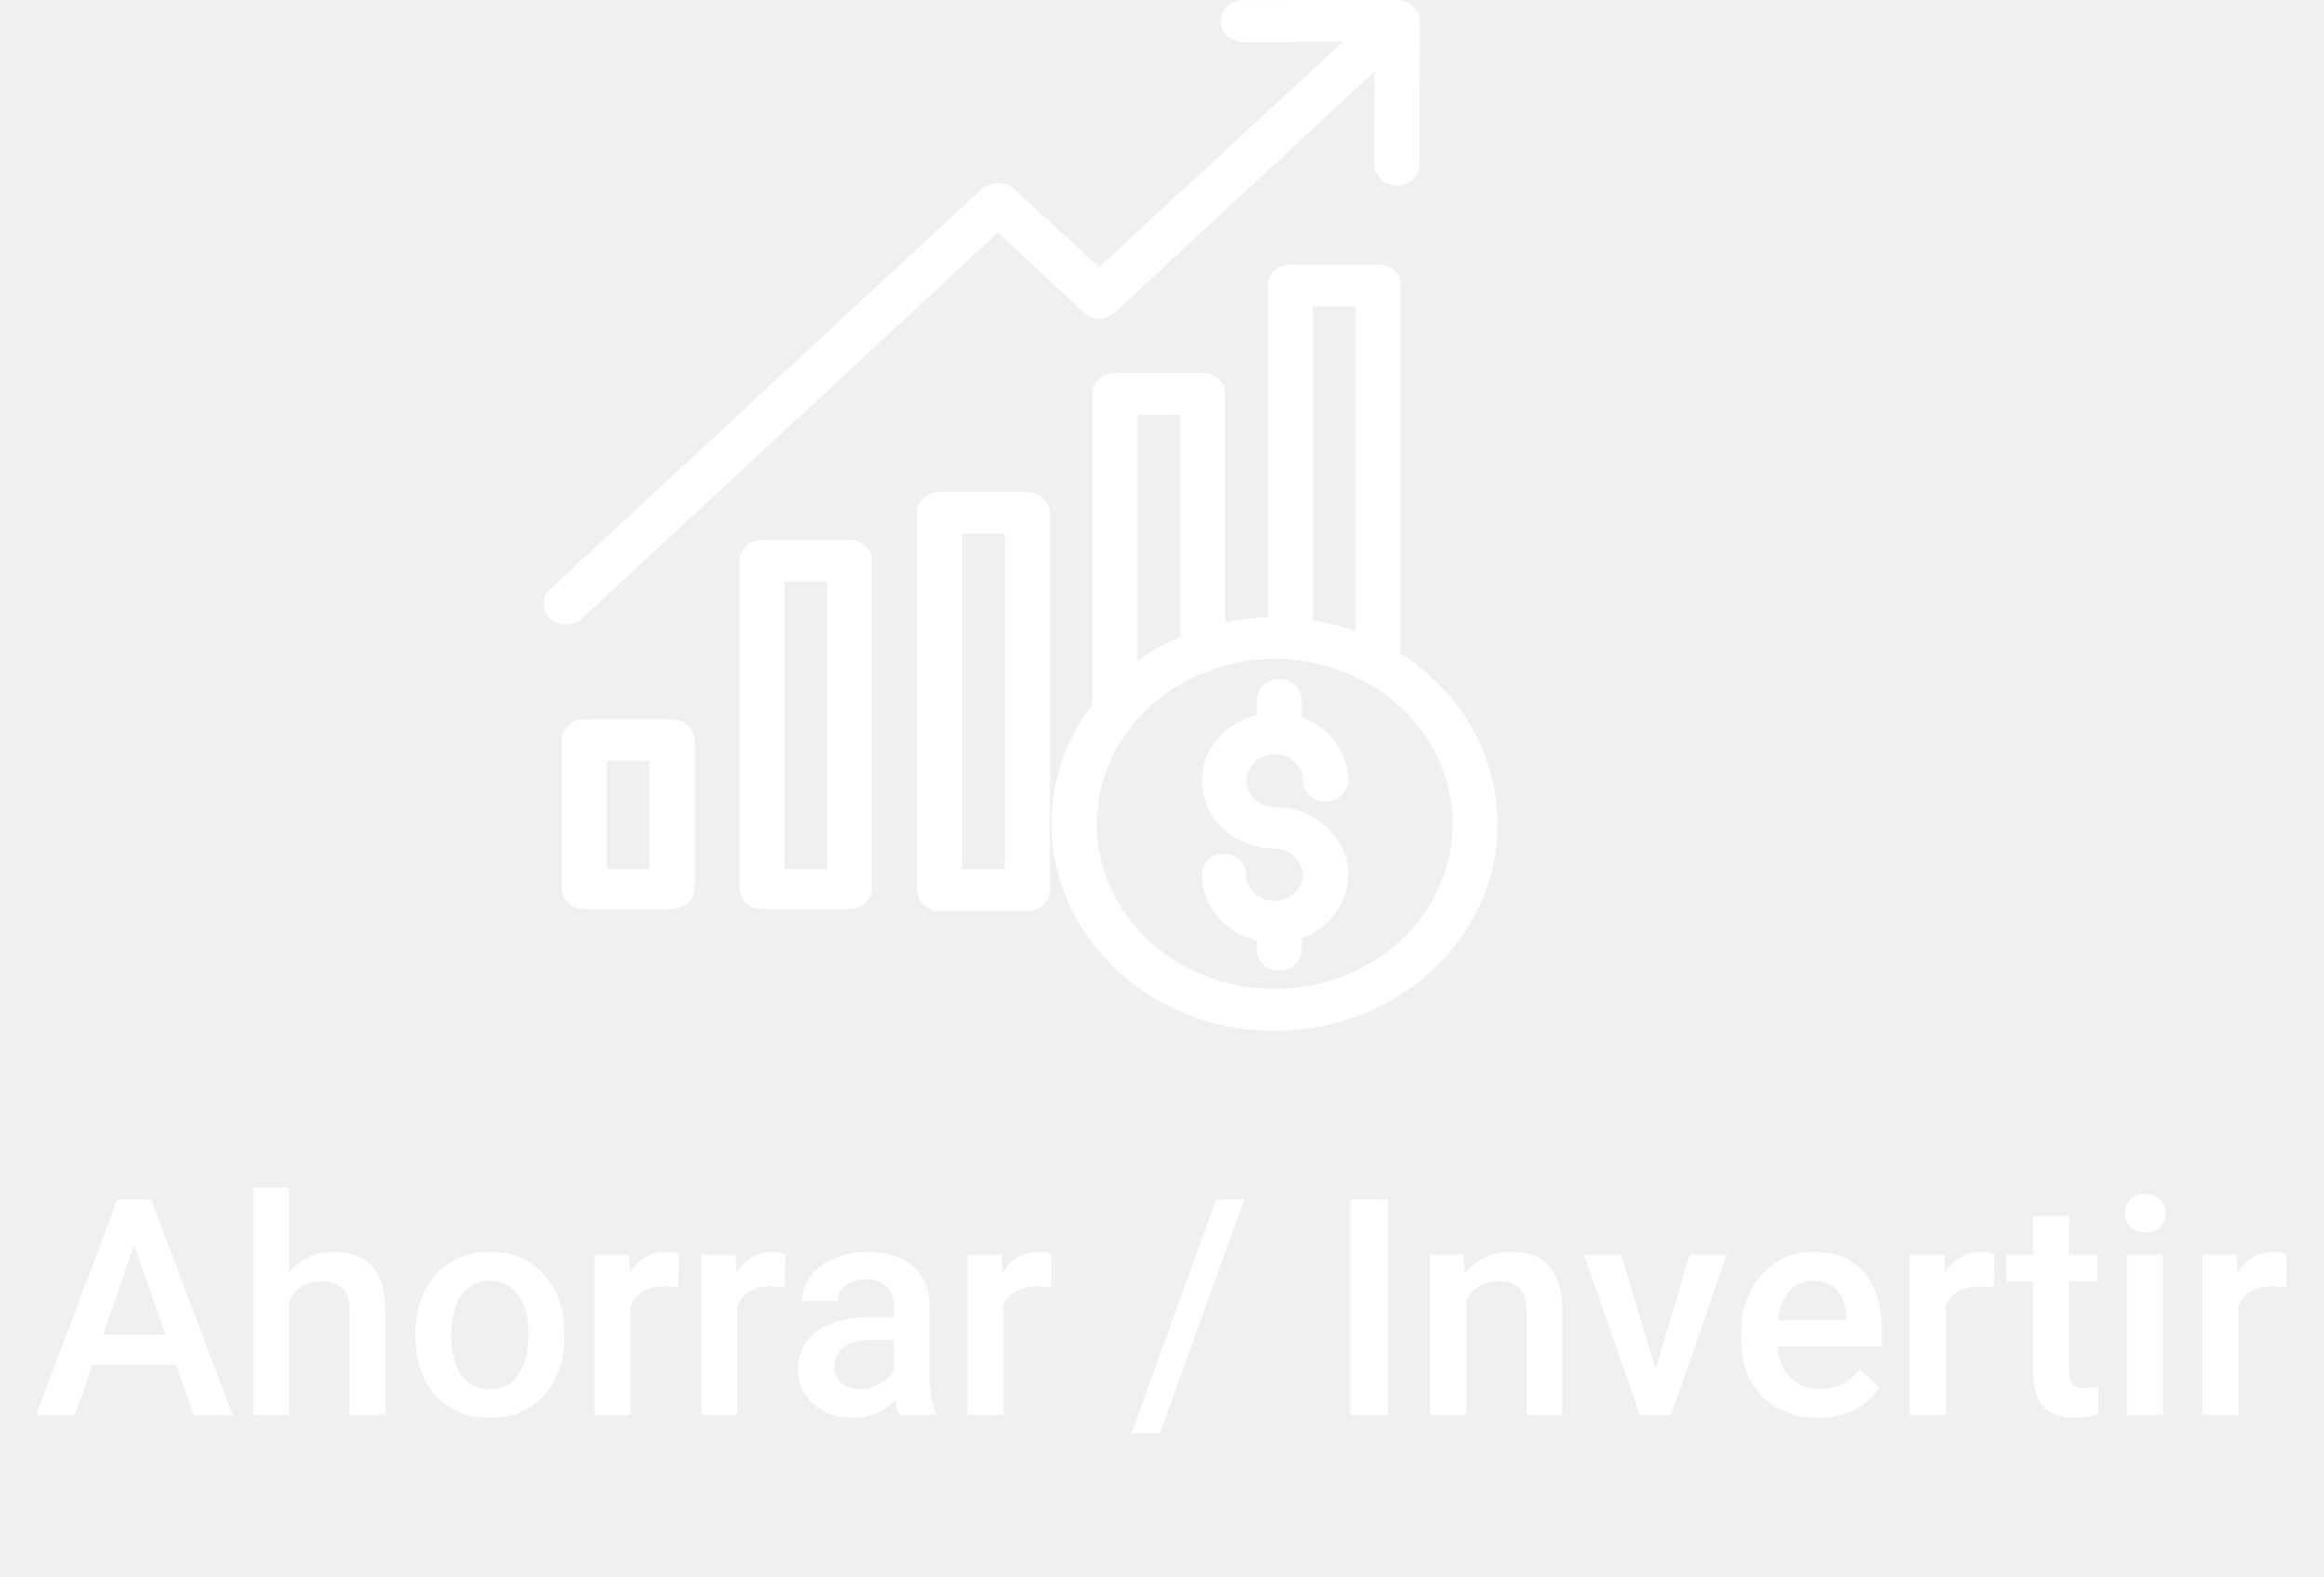
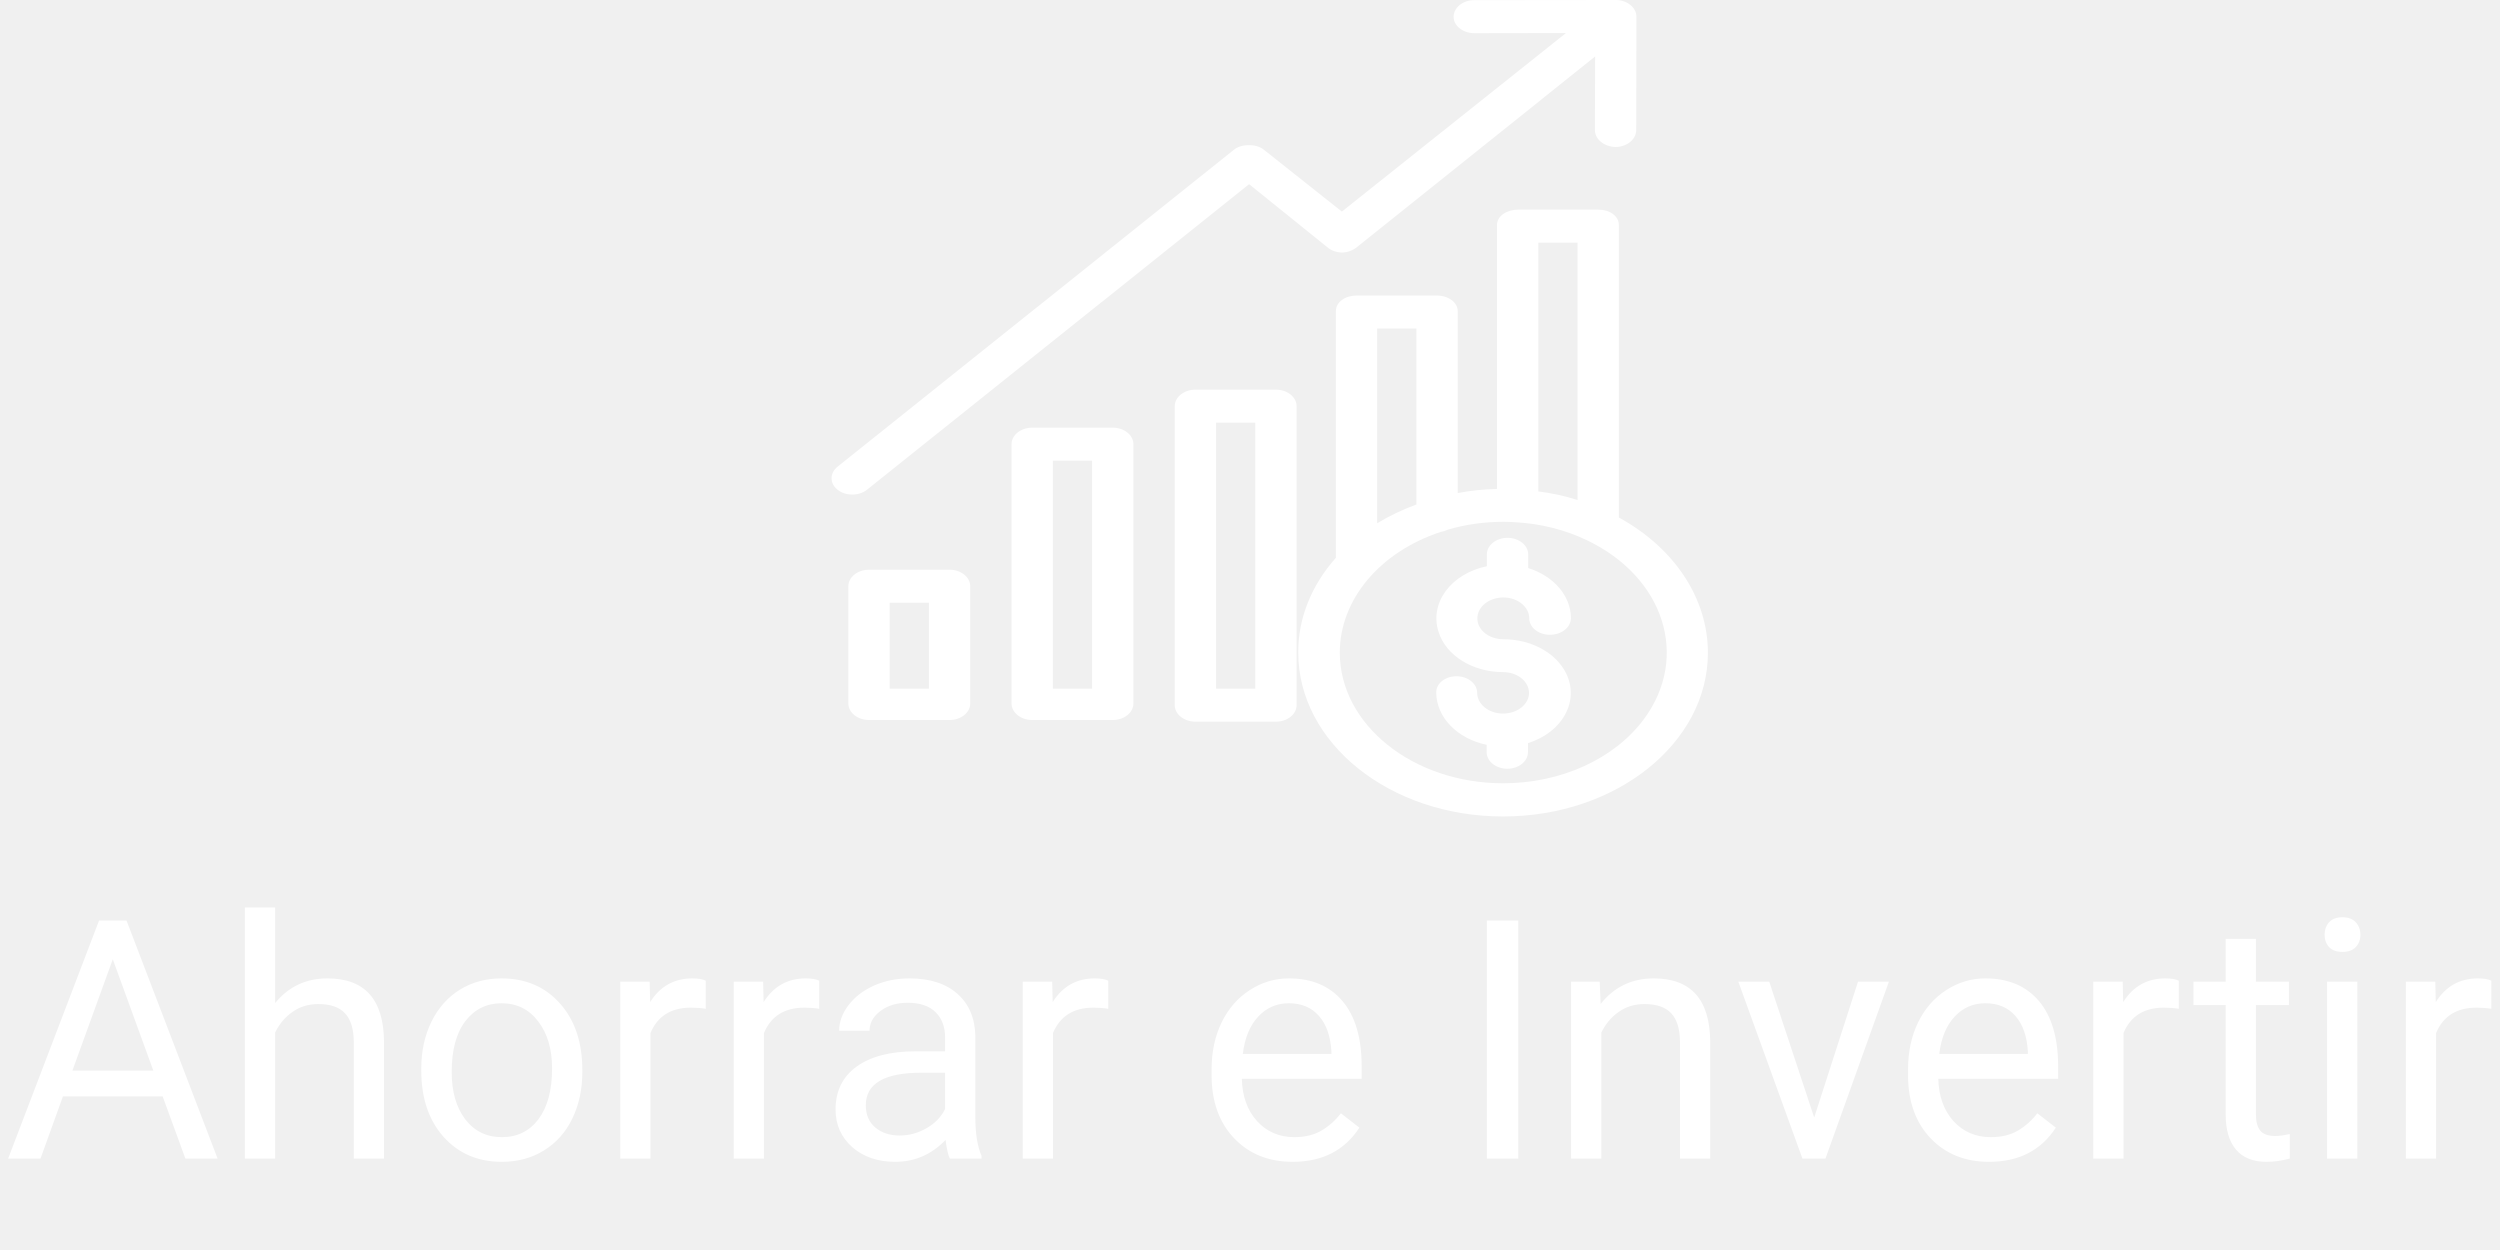
- <svg xmlns="http://www.w3.org/2000/svg" width="115" height="78" viewBox="0 0 115 78" fill="none">
-   <path d="M8.706 67.517H4.575L3.711 70H1.785L5.813 59.336H7.476L11.511 70H9.578L8.706 67.517ZM5.095 66.023H8.186L6.641 61.599L5.095 66.023ZM14.309 62.94C14.89 62.266 15.625 61.929 16.514 61.929C18.203 61.929 19.06 62.893 19.084 64.822V70H17.305V64.888C17.305 64.341 17.185 63.955 16.946 63.73C16.711 63.501 16.365 63.386 15.906 63.386C15.193 63.386 14.661 63.704 14.309 64.338V70H12.529V58.75H14.309V62.94ZM20.557 65.964C20.557 65.188 20.71 64.49 21.018 63.87C21.326 63.245 21.758 62.766 22.314 62.434C22.871 62.097 23.511 61.929 24.233 61.929C25.303 61.929 26.169 62.273 26.834 62.961C27.502 63.65 27.864 64.563 27.918 65.701L27.925 66.118C27.925 66.899 27.773 67.598 27.471 68.213C27.173 68.828 26.743 69.304 26.182 69.641C25.625 69.978 24.98 70.147 24.248 70.147C23.13 70.147 22.234 69.775 21.56 69.033C20.891 68.286 20.557 67.293 20.557 66.052V65.964ZM22.336 66.118C22.336 66.934 22.505 67.573 22.842 68.037C23.179 68.496 23.648 68.726 24.248 68.726C24.849 68.726 25.315 68.491 25.647 68.022C25.984 67.554 26.152 66.868 26.152 65.964C26.152 65.164 25.979 64.529 25.632 64.06C25.291 63.591 24.824 63.357 24.233 63.357C23.652 63.357 23.191 63.589 22.849 64.053C22.507 64.512 22.336 65.2 22.336 66.118ZM33.579 63.701C33.345 63.662 33.103 63.643 32.854 63.643C32.039 63.643 31.489 63.955 31.206 64.58V70H29.426V62.075H31.125L31.169 62.961C31.599 62.273 32.195 61.929 32.956 61.929C33.21 61.929 33.42 61.963 33.586 62.031L33.579 63.701ZM38.852 63.701C38.618 63.662 38.377 63.643 38.127 63.643C37.312 63.643 36.763 63.955 36.48 64.58V70H34.7V62.075H36.399L36.443 62.961C36.873 62.273 37.468 61.929 38.23 61.929C38.484 61.929 38.694 61.963 38.86 62.031L38.852 63.701ZM44.492 70C44.414 69.849 44.346 69.602 44.287 69.26C43.721 69.851 43.027 70.147 42.207 70.147C41.411 70.147 40.762 69.919 40.259 69.465C39.756 69.011 39.504 68.45 39.504 67.781C39.504 66.936 39.817 66.289 40.442 65.84C41.072 65.386 41.97 65.159 43.137 65.159H44.228V64.639C44.228 64.228 44.114 63.901 43.884 63.657C43.655 63.408 43.306 63.284 42.837 63.284C42.432 63.284 42.1 63.386 41.841 63.591C41.582 63.791 41.453 64.048 41.453 64.36H39.673C39.673 63.926 39.817 63.52 40.105 63.145C40.393 62.764 40.784 62.466 41.277 62.251C41.775 62.036 42.329 61.929 42.94 61.929C43.867 61.929 44.607 62.163 45.159 62.632C45.71 63.096 45.994 63.75 46.008 64.595V68.169C46.008 68.882 46.108 69.451 46.309 69.876V70H44.492ZM42.537 68.718C42.888 68.718 43.218 68.633 43.525 68.462C43.838 68.291 44.072 68.061 44.228 67.773V66.279H43.269C42.61 66.279 42.114 66.394 41.782 66.624C41.45 66.853 41.284 67.178 41.284 67.598C41.284 67.939 41.397 68.213 41.621 68.418C41.851 68.618 42.156 68.718 42.537 68.718ZM52.022 63.701C51.787 63.662 51.545 63.643 51.296 63.643C50.481 63.643 49.932 63.955 49.648 64.58V70H47.869V62.075H49.568L49.612 62.961C50.041 62.273 50.637 61.929 51.399 61.929C51.653 61.929 51.863 61.963 52.029 62.031L52.022 63.701ZM57.383 70.915H55.984L60.181 59.336H61.58L57.383 70.915ZM68.677 70H66.831V59.336H68.677V70ZM72.434 62.075L72.485 62.991C73.071 62.283 73.84 61.929 74.793 61.929C76.443 61.929 77.283 62.873 77.312 64.763V70H75.532V64.866C75.532 64.363 75.422 63.992 75.203 63.752C74.988 63.508 74.634 63.386 74.141 63.386C73.423 63.386 72.888 63.711 72.537 64.36V70H70.757V62.075H72.434ZM81.926 67.744L83.603 62.075H85.442L82.695 70H81.15L78.381 62.075H80.227L81.926 67.744ZM89.946 70.147C88.818 70.147 87.903 69.793 87.2 69.085C86.501 68.372 86.152 67.424 86.152 66.243V66.023C86.152 65.232 86.304 64.526 86.606 63.906C86.914 63.281 87.344 62.795 87.895 62.449C88.447 62.102 89.062 61.929 89.741 61.929C90.82 61.929 91.653 62.273 92.239 62.961C92.83 63.65 93.125 64.624 93.125 65.884V66.602H87.947C88.001 67.256 88.218 67.773 88.599 68.154C88.984 68.535 89.468 68.726 90.049 68.726C90.864 68.726 91.528 68.396 92.041 67.737L93.001 68.652C92.683 69.126 92.258 69.495 91.726 69.758C91.199 70.017 90.606 70.147 89.946 70.147ZM89.734 63.357C89.246 63.357 88.85 63.528 88.547 63.87C88.249 64.211 88.059 64.688 87.976 65.298H91.367V65.166C91.328 64.57 91.169 64.121 90.891 63.818C90.613 63.511 90.227 63.357 89.734 63.357ZM98.662 63.701C98.428 63.662 98.186 63.643 97.937 63.643C97.122 63.643 96.572 63.955 96.289 64.58V70H94.509V62.075H96.209L96.252 62.961C96.682 62.273 97.278 61.929 98.04 61.929C98.293 61.929 98.503 61.963 98.669 62.031L98.662 63.701ZM102.383 60.149V62.075H103.782V63.394H102.383V67.817C102.383 68.12 102.441 68.34 102.559 68.477C102.681 68.608 102.896 68.674 103.203 68.674C103.408 68.674 103.616 68.65 103.826 68.601V69.978C103.42 70.09 103.03 70.147 102.654 70.147C101.287 70.147 100.603 69.392 100.603 67.883V63.394H99.299V62.075H100.603V60.149H102.383ZM107.041 70H105.261V62.075H107.041V70ZM105.151 60.017C105.151 59.744 105.237 59.517 105.408 59.336C105.583 59.155 105.833 59.065 106.155 59.065C106.477 59.065 106.726 59.155 106.902 59.336C107.078 59.517 107.166 59.744 107.166 60.017C107.166 60.286 107.078 60.51 106.902 60.691C106.726 60.867 106.477 60.955 106.155 60.955C105.833 60.955 105.583 60.867 105.408 60.691C105.237 60.51 105.151 60.286 105.151 60.017ZM113.135 63.701C112.9 63.662 112.659 63.643 112.41 63.643C111.594 63.643 111.045 63.955 110.762 64.58V70H108.982V62.075H110.681L110.725 62.961C111.155 62.273 111.75 61.929 112.512 61.929C112.766 61.929 112.976 61.963 113.142 62.031L113.135 63.701Z" fill="white" />
+ <svg xmlns="http://www.w3.org/2000/svg" width="112" height="56" viewBox="0 0 112 56" fill="none">
+   <path d="M7.287 49.12H2.819L1.815 51.904H0.365L4.438 41.239H5.668L9.748 51.904H8.305L7.287 49.12ZM3.244 47.963H6.869L5.053 42.975L3.244 47.963ZM12.326 44.938C12.926 44.201 13.707 43.832 14.669 43.832C16.344 43.832 17.189 44.777 17.204 46.667V51.904H15.849V46.659C15.844 46.088 15.712 45.666 15.453 45.392C15.199 45.119 14.801 44.982 14.259 44.982C13.82 44.982 13.434 45.099 13.102 45.334C12.77 45.568 12.511 45.876 12.326 46.257V51.904H10.971V40.654H12.326V44.938ZM18.873 47.868C18.873 47.092 19.025 46.393 19.328 45.773C19.635 45.153 20.06 44.675 20.602 44.338C21.149 44.001 21.771 43.832 22.47 43.832C23.549 43.832 24.42 44.206 25.084 44.953C25.753 45.7 26.088 46.694 26.088 47.934V48.029C26.088 48.8 25.939 49.494 25.641 50.109C25.348 50.719 24.926 51.196 24.374 51.537C23.827 51.879 23.197 52.05 22.484 52.05C21.41 52.05 20.539 51.676 19.87 50.929C19.206 50.182 18.873 49.194 18.873 47.963V47.868ZM20.236 48.029C20.236 48.908 20.439 49.614 20.844 50.146C21.254 50.678 21.801 50.944 22.484 50.944C23.173 50.944 23.72 50.675 24.125 50.138C24.53 49.596 24.733 48.84 24.733 47.868C24.733 46.999 24.525 46.296 24.11 45.758C23.7 45.217 23.153 44.946 22.47 44.946C21.801 44.946 21.261 45.212 20.851 45.744C20.441 46.276 20.236 47.038 20.236 48.029ZM31.618 45.195C31.413 45.16 31.19 45.143 30.951 45.143C30.062 45.143 29.459 45.522 29.142 46.279V51.904H27.787V43.979H29.105L29.127 44.894C29.572 44.186 30.202 43.832 31.017 43.832C31.281 43.832 31.481 43.867 31.618 43.935V45.195ZM36.701 45.195C36.496 45.16 36.273 45.143 36.034 45.143C35.145 45.143 34.542 45.522 34.225 46.279V51.904H32.87V43.979H34.188L34.21 44.894C34.655 44.186 35.285 43.832 36.1 43.832C36.364 43.832 36.564 43.867 36.701 43.935V45.195ZM42.553 51.904C42.475 51.747 42.411 51.469 42.362 51.069C41.732 51.723 40.98 52.05 40.106 52.05C39.325 52.05 38.683 51.83 38.18 51.391C37.682 50.947 37.433 50.385 37.433 49.706C37.433 48.881 37.746 48.242 38.371 47.787C39.001 47.328 39.884 47.099 41.022 47.099H42.34V46.476C42.34 46.003 42.199 45.627 41.916 45.348C41.632 45.065 41.215 44.924 40.663 44.924C40.18 44.924 39.774 45.046 39.447 45.29C39.12 45.534 38.956 45.829 38.956 46.176H37.594C37.594 45.781 37.733 45.4 38.012 45.033C38.295 44.662 38.676 44.369 39.154 44.154C39.638 43.94 40.167 43.832 40.744 43.832C41.657 43.832 42.372 44.062 42.89 44.521C43.407 44.975 43.676 45.602 43.695 46.403V50.05C43.695 50.778 43.788 51.357 43.974 51.786V51.904H42.553ZM40.304 50.871C40.729 50.871 41.132 50.761 41.513 50.541C41.894 50.322 42.169 50.036 42.34 49.684V48.058H41.278C39.618 48.058 38.788 48.544 38.788 49.516C38.788 49.941 38.93 50.273 39.213 50.512C39.496 50.751 39.86 50.871 40.304 50.871ZM49.65 45.195C49.445 45.16 49.223 45.143 48.983 45.143C48.095 45.143 47.492 45.522 47.174 46.279V51.904H45.819V43.979H47.138L47.16 44.894C47.604 44.186 48.234 43.832 49.049 43.832C49.313 43.832 49.513 43.867 49.65 43.935V45.195ZM57.912 52.05C56.837 52.05 55.963 51.699 55.29 50.995C54.616 50.287 54.279 49.343 54.279 48.161V47.912C54.279 47.126 54.428 46.425 54.726 45.81C55.028 45.19 55.448 44.706 55.985 44.36C56.527 44.008 57.113 43.832 57.743 43.832C58.773 43.832 59.574 44.172 60.145 44.85C60.717 45.529 61.002 46.501 61.002 47.765V48.329H55.634C55.653 49.111 55.88 49.743 56.315 50.226C56.754 50.705 57.311 50.944 57.985 50.944C58.463 50.944 58.869 50.846 59.201 50.651C59.533 50.456 59.823 50.197 60.072 49.875L60.9 50.519C60.236 51.54 59.24 52.05 57.912 52.05ZM57.743 44.946C57.196 44.946 56.737 45.146 56.366 45.546C55.995 45.942 55.766 46.498 55.678 47.216H59.648V47.114C59.608 46.425 59.423 45.893 59.091 45.517C58.759 45.136 58.31 44.946 57.743 44.946ZM68.019 51.904H66.613V41.239H68.019V51.904ZM71.666 43.979L71.71 44.975C72.316 44.213 73.107 43.832 74.084 43.832C75.758 43.832 76.603 44.777 76.618 46.667V51.904H75.263V46.659C75.258 46.088 75.126 45.666 74.867 45.392C74.613 45.119 74.215 44.982 73.673 44.982C73.234 44.982 72.848 45.099 72.516 45.334C72.184 45.568 71.925 45.876 71.74 46.257V51.904H70.385V43.979H71.666ZM81.276 50.065L83.239 43.979H84.623L81.781 51.904H80.749L77.877 43.979H79.262L81.276 50.065ZM89.113 52.05C88.039 52.05 87.165 51.699 86.491 50.995C85.817 50.287 85.48 49.343 85.48 48.161V47.912C85.48 47.126 85.629 46.425 85.927 45.81C86.23 45.19 86.649 44.706 87.186 44.36C87.728 44.008 88.314 43.832 88.944 43.832C89.975 43.832 90.775 44.172 91.347 44.85C91.918 45.529 92.204 46.501 92.204 47.765V48.329H86.835C86.855 49.111 87.082 49.743 87.516 50.226C87.956 50.705 88.512 50.944 89.186 50.944C89.665 50.944 90.07 50.846 90.402 50.651C90.734 50.456 91.024 50.197 91.273 49.875L92.101 50.519C91.437 51.54 90.441 52.05 89.113 52.05ZM88.944 44.946C88.397 44.946 87.939 45.146 87.567 45.546C87.196 45.942 86.967 46.498 86.879 47.216H90.849V47.114C90.81 46.425 90.624 45.893 90.292 45.517C89.96 45.136 89.511 44.946 88.944 44.946ZM97.609 45.195C97.404 45.16 97.182 45.143 96.942 45.143C96.054 45.143 95.451 45.522 95.133 46.279V51.904H93.778V43.979H95.097L95.119 44.894C95.563 44.186 96.193 43.832 97.008 43.832C97.272 43.832 97.472 43.867 97.609 43.935V45.195ZM101.066 42.06V43.979H102.545V45.026H101.066V49.941C101.066 50.258 101.132 50.497 101.264 50.658C101.396 50.815 101.62 50.893 101.938 50.893C102.094 50.893 102.309 50.864 102.582 50.805V51.904C102.226 52.001 101.879 52.05 101.542 52.05C100.937 52.05 100.48 51.867 100.172 51.501C99.865 51.135 99.711 50.614 99.711 49.941V45.026H98.268V43.979H99.711V42.06H101.066ZM105.607 51.904H104.252V43.979H105.607V51.904ZM104.142 41.877C104.142 41.657 104.208 41.471 104.34 41.32C104.477 41.169 104.677 41.093 104.94 41.093C105.204 41.093 105.404 41.169 105.541 41.32C105.678 41.471 105.746 41.657 105.746 41.877C105.746 42.096 105.678 42.279 105.541 42.426C105.404 42.572 105.204 42.646 104.94 42.646C104.677 42.646 104.477 42.572 104.34 42.426C104.208 42.279 104.142 42.096 104.142 41.877ZM111.613 45.195C111.408 45.16 111.186 45.143 110.946 45.143C110.058 45.143 109.455 45.522 109.137 46.279V51.904H107.782V43.979H109.101L109.123 44.894C109.567 44.186 110.197 43.832 111.012 43.832C111.276 43.832 111.476 43.867 111.613 43.935V45.195Z" fill="white" />
  <g clip-path="url(#clip0)">
-     <path d="M69.306 32.325V14.053C69.306 13.485 68.805 13.093 68.193 13.093H63.887C63.275 13.093 62.741 13.485 62.741 14.053V30.54C62.029 30.561 61.317 30.643 60.627 30.798V19.438C60.627 18.871 60.104 18.458 59.492 18.458H55.186C54.574 18.458 54.062 18.861 54.062 19.438V34.843C52.738 36.566 52.026 38.639 52.037 40.765C52.037 46.419 56.977 51 63.064 51C69.161 51 74.102 46.419 74.102 40.775C74.102 37.391 72.31 34.234 69.306 32.325ZM64.966 15.157H67.08V31.231C66.402 30.984 65.69 30.798 64.966 30.695V15.157ZM56.287 20.522H58.401V31.51C57.656 31.83 56.944 32.222 56.287 32.686V20.522ZM70.652 44.923C69.061 47.41 66.179 48.926 63.075 48.926C58.212 48.926 54.273 45.263 54.273 40.765C54.273 37.463 56.421 34.481 59.715 33.223C59.848 33.202 59.97 33.151 60.082 33.089C61.039 32.758 62.062 32.593 63.086 32.593C63.32 32.593 63.542 32.604 63.776 32.624H63.787C65.122 32.717 66.424 33.099 67.57 33.739C71.754 36.039 73.133 41.044 70.652 44.923Z" fill="white" />
-     <path d="M63.086 39.929C62.307 39.929 61.684 39.351 61.684 38.629C61.684 37.907 62.296 37.329 63.075 37.319C63.854 37.319 64.477 37.907 64.477 38.619C64.477 39.186 64.978 39.651 65.589 39.651C66.213 39.651 66.713 39.197 66.724 38.619C66.724 37.236 65.812 35.988 64.421 35.482V34.626C64.421 34.059 63.92 33.594 63.308 33.594C62.697 33.594 62.196 34.059 62.196 34.626V35.369C60.26 35.833 59.091 37.67 59.592 39.465C59.993 40.951 61.428 41.982 63.075 41.982C63.843 41.982 64.466 42.571 64.466 43.282C64.466 43.994 63.831 44.572 63.064 44.572C62.296 44.572 61.673 43.984 61.673 43.272C61.673 42.705 61.172 42.24 60.56 42.24C59.948 42.24 59.459 42.694 59.47 43.262V43.272C59.481 44.799 60.593 46.14 62.185 46.522V46.986C62.185 47.554 62.685 48.018 63.297 48.018C63.909 48.018 64.41 47.554 64.41 46.986V46.419C66.279 45.738 67.192 43.788 66.468 42.065C65.923 40.775 64.577 39.929 63.086 39.929Z" fill="white" />
-     <path d="M42.045 26.712H37.706C37.094 26.712 36.593 27.177 36.593 27.744V43.943C36.593 44.51 37.094 44.974 37.706 44.974H42.045C42.657 44.974 43.158 44.51 43.158 43.943V27.744C43.158 27.177 42.657 26.712 42.045 26.712ZM40.932 43.014H38.818V28.776H40.932V43.014Z" fill="white" />
-     <path d="M50.835 24.339H46.496C45.884 24.339 45.383 24.804 45.383 25.371V44.046C45.383 44.613 45.884 45.078 46.496 45.078H50.835C51.447 45.078 51.948 44.613 51.948 44.046V25.371C51.948 24.804 51.447 24.339 50.835 24.339ZM49.723 43.014H47.608V26.403H49.723V43.014Z" fill="white" />
-     <path d="M33.255 35.586H28.915C28.303 35.586 27.803 36.05 27.803 36.617V43.943C27.803 44.51 28.303 44.974 28.915 44.974H33.255C33.867 44.974 34.367 44.51 34.367 43.943V36.617C34.367 36.05 33.867 35.586 33.255 35.586ZM32.142 43.014H30.028V37.649H32.142V43.014Z" fill="white" />
-     <path d="M69.139 0L61.528 0.01C60.916 0 60.416 0.464 60.404 1.032C60.393 1.599 60.894 2.064 61.506 2.074C61.517 2.074 61.517 2.074 61.528 2.074L66.457 2.064L54.385 13.217L50.168 9.337C49.956 9.152 49.667 9.059 49.378 9.069C49.088 9.059 48.799 9.152 48.588 9.337L27.224 29.147C26.79 29.55 26.79 30.2 27.224 30.592C27.436 30.788 27.714 30.891 28.014 30.891C28.314 30.891 28.593 30.788 28.804 30.592L49.389 11.504L53.606 15.445C53.806 15.652 54.095 15.765 54.396 15.776C54.696 15.765 54.974 15.642 55.186 15.445L68.026 3.529L68.015 8.12C68.015 8.698 68.505 9.162 69.128 9.183C69.751 9.172 70.24 8.698 70.24 8.12L70.252 1.042C70.252 0.475 69.751 0 69.139 0Z" fill="white" />
+     <path d="M72.525 23.184V10.079C72.525 9.672 72.109 9.391 71.6 9.391H68.018C67.509 9.391 67.065 9.672 67.065 10.079V21.904C66.473 21.919 65.88 21.978 65.307 22.089V13.942C65.307 13.535 64.872 13.239 64.363 13.239H60.781C60.272 13.239 59.847 13.527 59.847 13.942V24.99C58.745 26.226 58.153 27.713 58.162 29.238C58.162 33.293 62.271 36.578 67.334 36.578C72.405 36.578 76.514 33.293 76.514 29.245C76.514 26.818 75.024 24.553 72.525 23.184ZM68.916 10.871H70.674V22.4C70.11 22.222 69.517 22.089 68.916 22.015V10.871ZM61.697 14.719H63.456V22.6C62.836 22.829 62.243 23.11 61.697 23.443V14.719ZM73.645 32.22C72.322 34.003 69.925 35.091 67.343 35.091C63.299 35.091 60.023 32.464 60.023 29.238C60.023 26.869 61.809 24.731 64.548 23.828C64.659 23.813 64.761 23.776 64.853 23.732C65.649 23.495 66.501 23.377 67.352 23.377C67.546 23.377 67.731 23.384 67.926 23.399H67.935C69.046 23.465 70.128 23.739 71.082 24.198C74.561 25.848 75.709 29.437 73.645 32.22Z" fill="white" />
+     <path d="M67.352 28.638C66.704 28.638 66.186 28.224 66.186 27.706C66.186 27.188 66.695 26.773 67.343 26.766C67.991 26.766 68.509 27.188 68.509 27.698C68.509 28.105 68.925 28.438 69.434 28.438C69.953 28.438 70.369 28.113 70.378 27.698C70.378 26.707 69.619 25.811 68.463 25.449V24.834C68.463 24.427 68.046 24.095 67.537 24.095C67.028 24.095 66.612 24.427 66.612 24.834V25.367C65.001 25.7 64.03 27.017 64.446 28.305C64.779 29.371 65.973 30.111 67.343 30.111C67.981 30.111 68.5 30.532 68.5 31.043C68.5 31.554 67.972 31.968 67.334 31.968C66.695 31.968 66.177 31.546 66.177 31.036C66.177 30.629 65.76 30.296 65.251 30.296C64.742 30.296 64.335 30.621 64.344 31.028V31.036C64.354 32.131 65.279 33.093 66.603 33.367V33.7C66.603 34.107 67.019 34.44 67.528 34.44C68.037 34.44 68.453 34.107 68.453 33.7V33.293C70.008 32.804 70.767 31.406 70.165 30.17C69.712 29.245 68.592 28.638 67.352 28.638Z" fill="white" />
+     <path d="M49.852 19.159H46.243C45.734 19.159 45.317 19.492 45.317 19.899V31.517C45.317 31.924 45.734 32.257 46.243 32.257H49.852C50.361 32.257 50.777 31.924 50.777 31.517V19.899C50.777 19.492 50.361 19.159 49.852 19.159ZM48.926 30.851H47.168V20.639H48.926V30.851Z" fill="white" />
+     <path d="M57.163 17.457H53.554C53.045 17.457 52.628 17.79 52.628 18.197V31.591C52.628 31.998 53.045 32.331 53.554 32.331H57.163C57.672 32.331 58.088 31.998 58.088 31.591V18.197C58.088 17.79 57.672 17.457 57.163 17.457ZM56.237 30.851H54.479V18.937H56.237V30.851Z" fill="white" />
+     <path d="M42.541 25.523H38.932C38.423 25.523 38.006 25.856 38.006 26.263V31.517C38.006 31.924 38.423 32.257 38.932 32.257H42.541C43.05 32.257 43.466 31.924 43.466 31.517V26.263C43.466 25.856 43.05 25.523 42.541 25.523ZM41.615 30.851H39.857V27.003H41.615V30.851Z" fill="white" />
+     <path d="M72.386 0L66.056 0.007C65.547 0 65.131 0.333 65.122 0.74C65.112 1.147 65.529 1.48 66.038 1.487C66.047 1.487 66.047 1.487 66.056 1.487L70.156 1.48L60.115 9.479L56.608 6.697C56.432 6.564 56.191 6.497 55.951 6.505C55.71 6.497 55.469 6.564 55.294 6.697L37.525 20.905C37.164 21.194 37.164 21.66 37.525 21.941C37.701 22.082 37.932 22.156 38.182 22.156C38.432 22.156 38.663 22.082 38.839 21.941L55.96 8.251L59.467 11.078C59.634 11.226 59.874 11.307 60.124 11.315C60.374 11.307 60.606 11.218 60.781 11.078L71.461 2.531L71.452 5.824C71.452 6.238 71.859 6.571 72.377 6.586C72.895 6.579 73.303 6.238 73.303 5.824L73.312 0.747C73.312 0.34 72.895 0 72.386 0Z" fill="white" />
  </g>
  <defs>
    <clipPath id="clip0">
-       <rect width="55" height="51" fill="white" transform="translate(23)" />
+       <rect width="45.745" height="36.578" fill="white" transform="translate(34.0117)" />
    </clipPath>
  </defs>
</svg>
